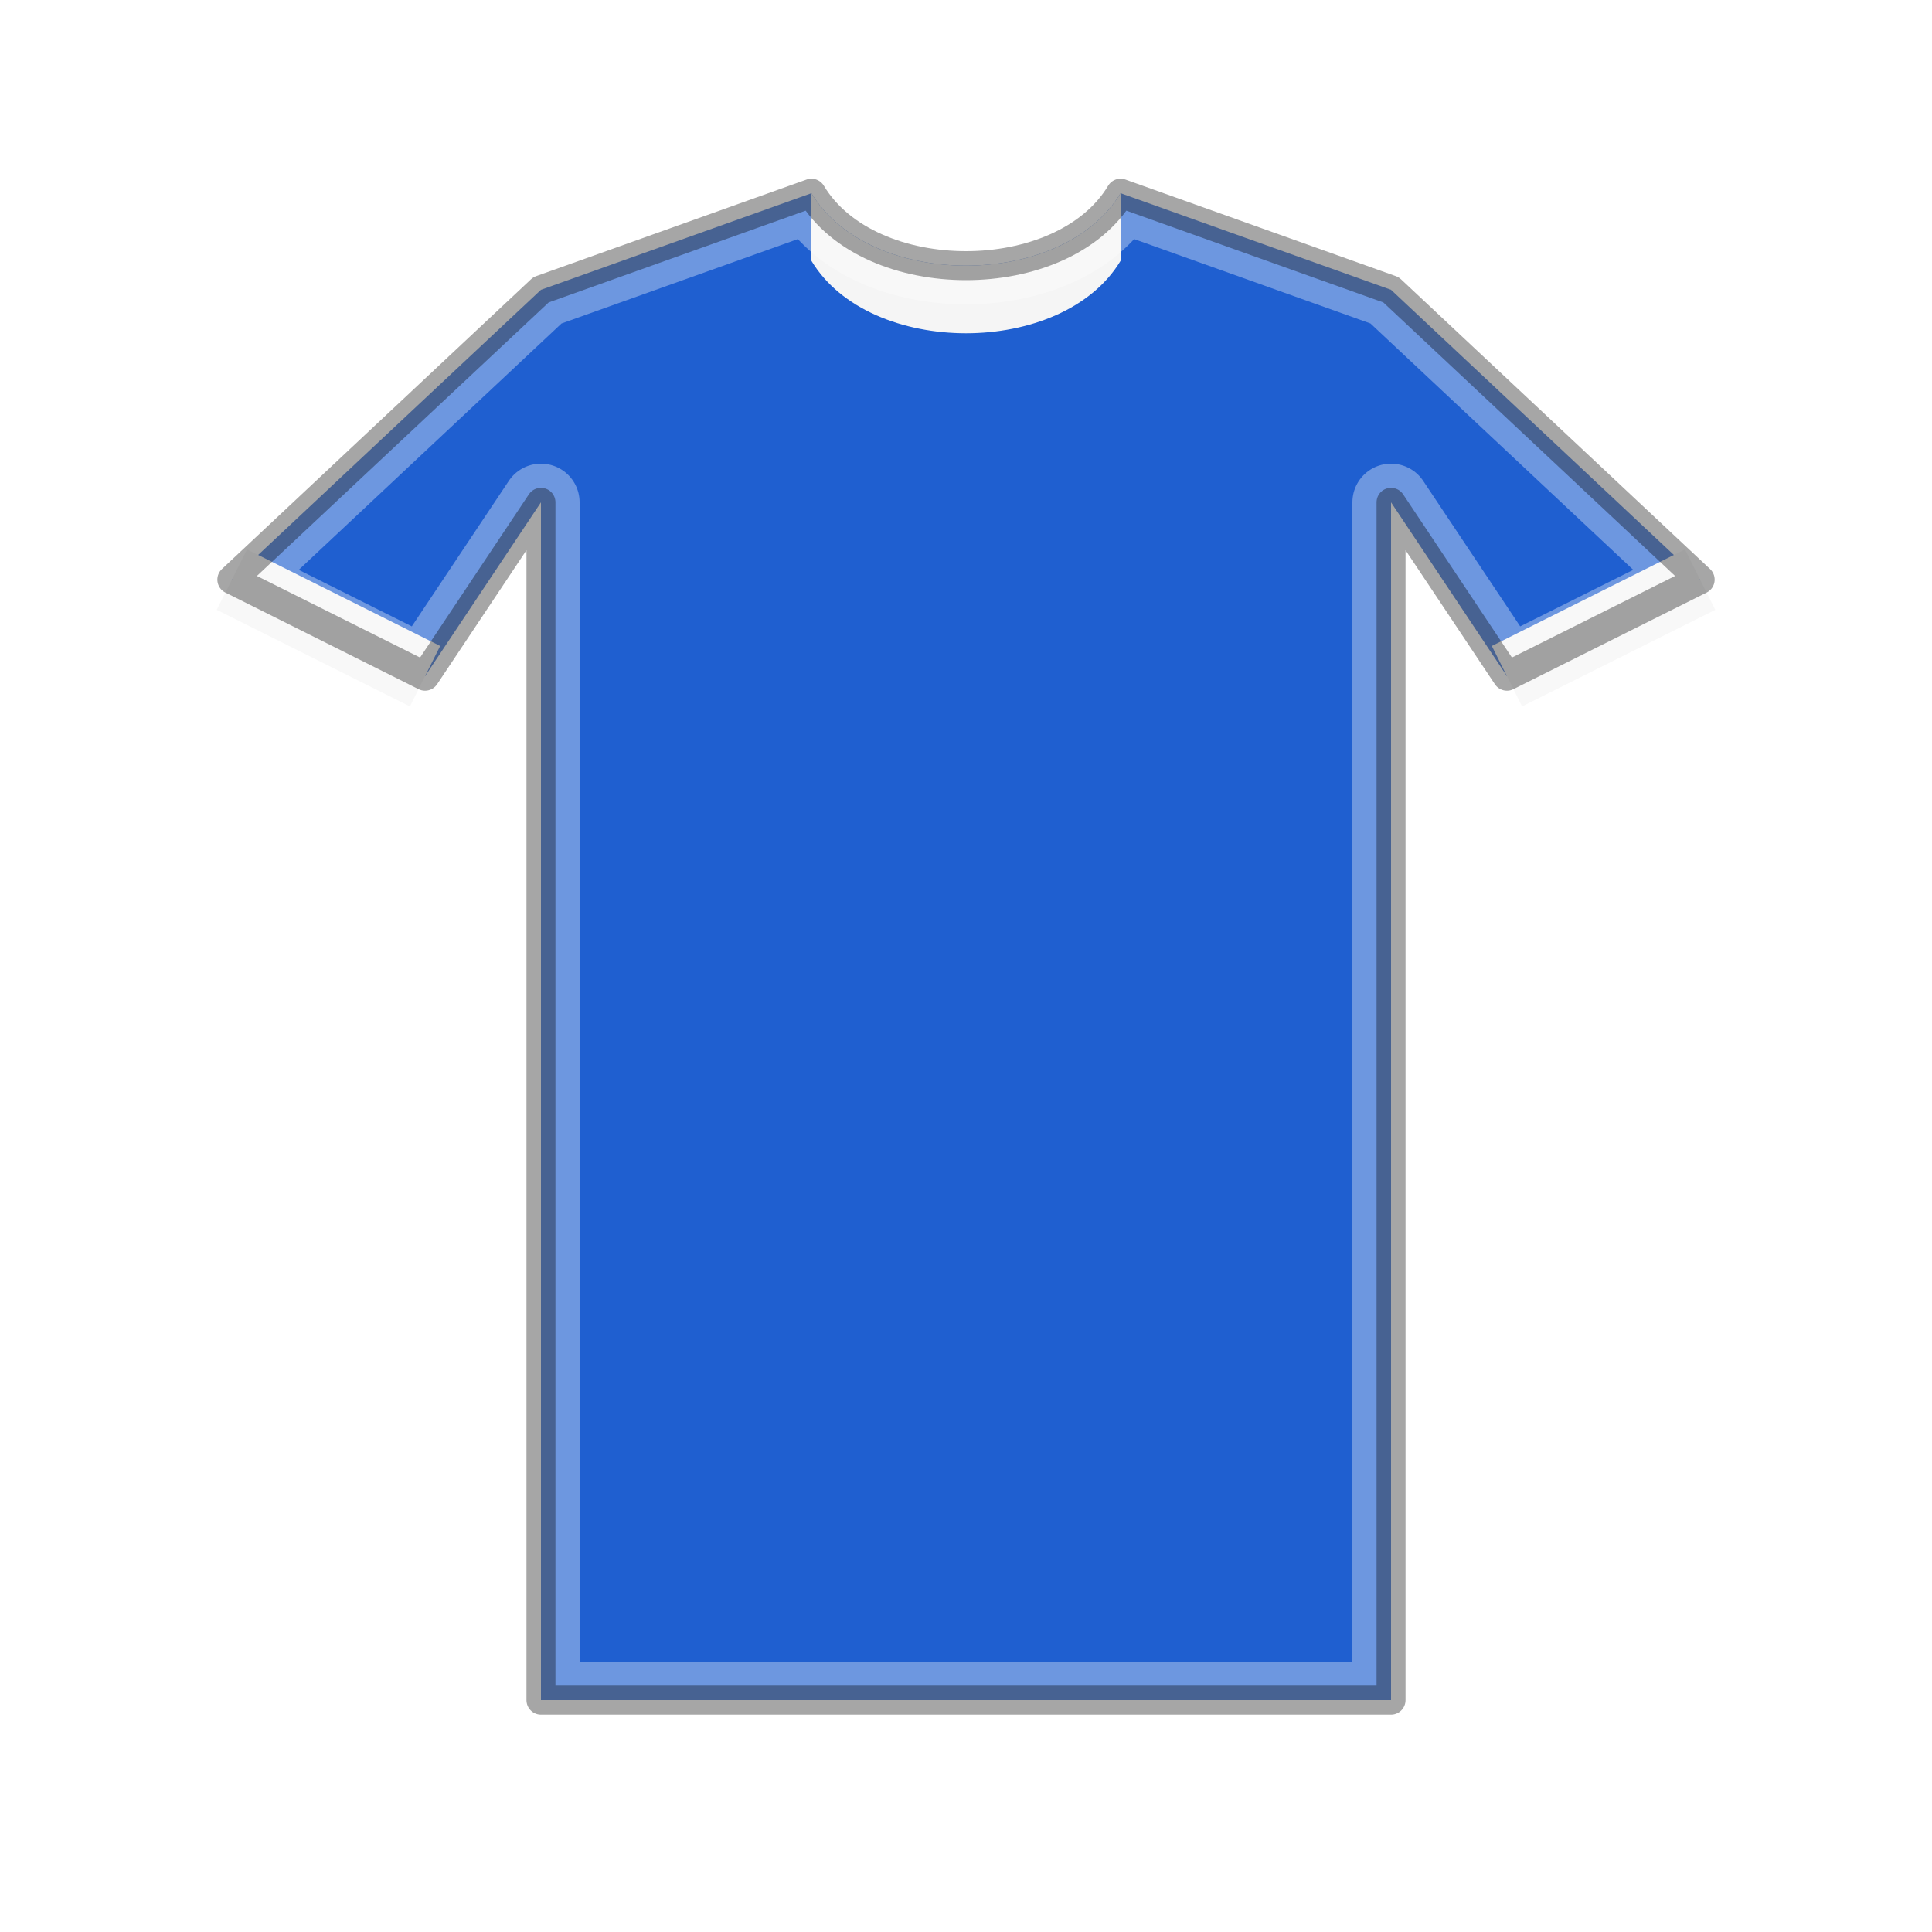
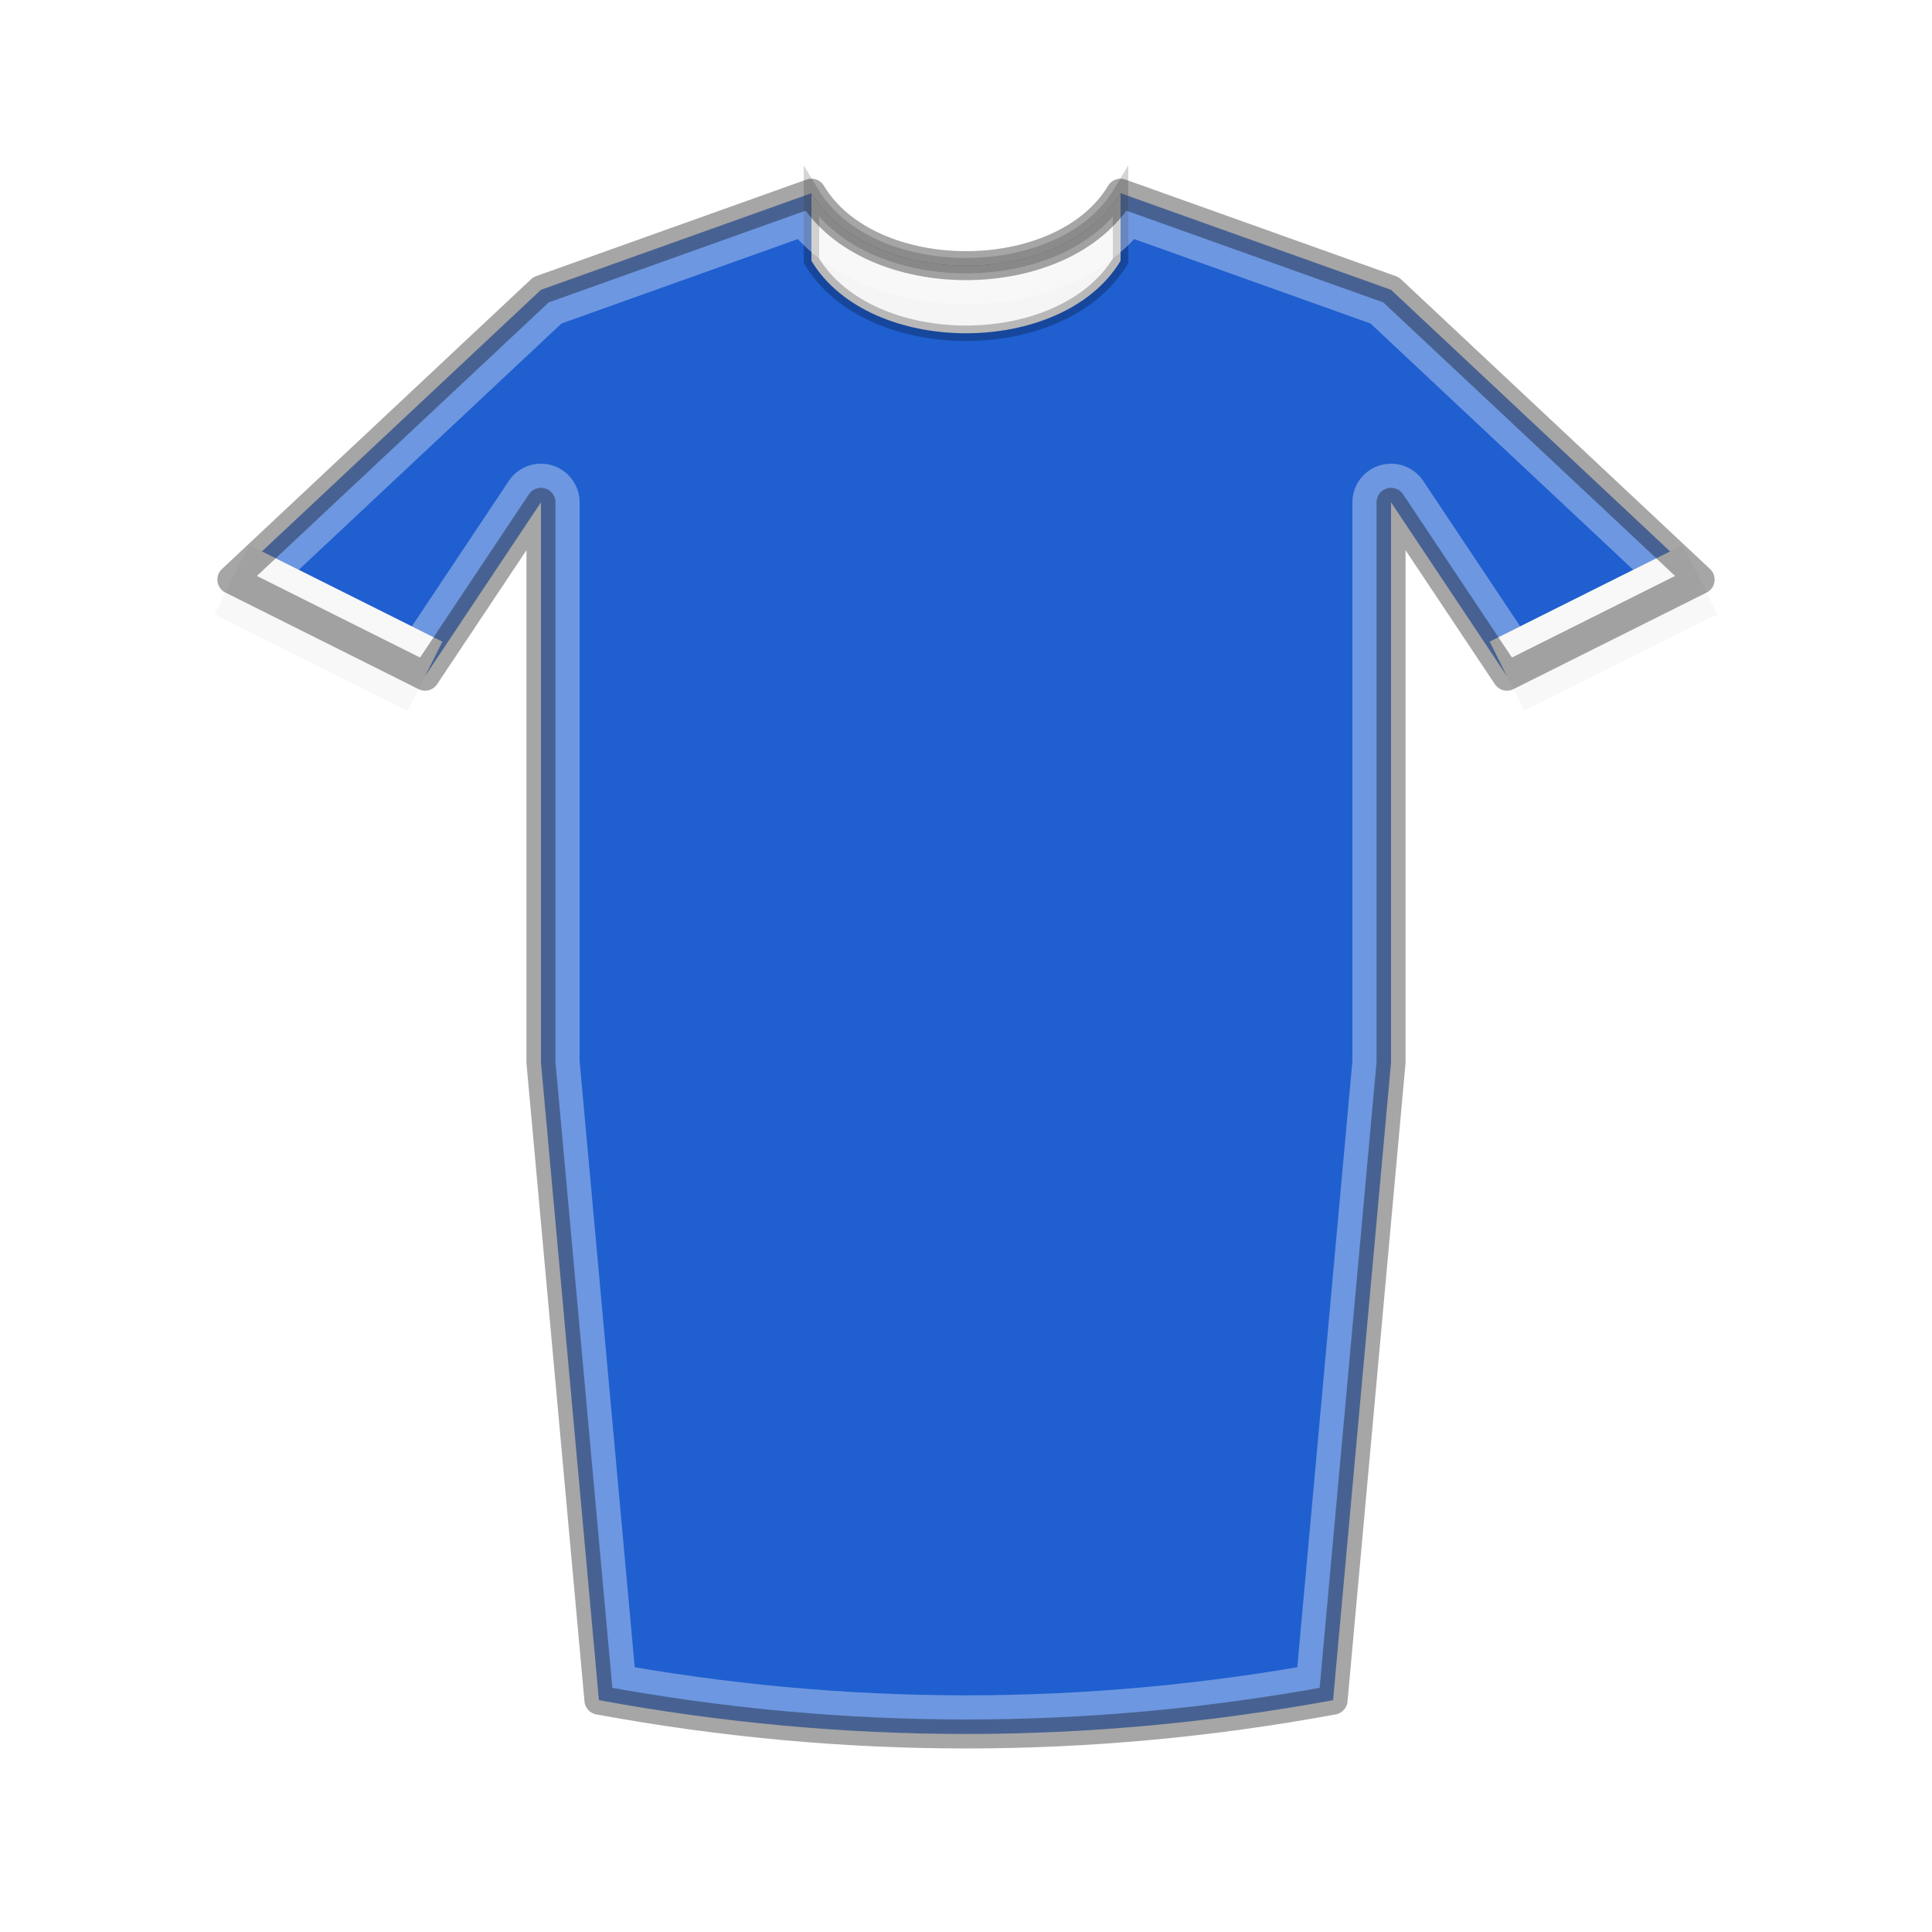
<svg xmlns="http://www.w3.org/2000/svg" viewBox="0 0 100 100" role="img" aria-label="Camisola do Vianense">
  <defs>
    <clipPath id="k">
-       <path d="M42,10 L28,15 L12,30 L22,35 L28,26 L28,88 L72,88 L72,26 L78,35 L88,30 L72,15 L58,10 C55,15 45,15 42,10 Z" />
+       <path d="M42,10 L28,15 L12,30 L22,35 L28,26 L28,55 L31,88 Q50,91.5 69,88 L72,55 L72,26 L78,35 L88,30 L72,15 L58,10 C55,15 45,15 42,10 Z" />
    </clipPath>
  </defs>
  <g clip-path="url(#k)">
    <rect x="0" y="0" width="100" height="100" fill="#1F5FD0" />
  </g>
-   <path d="M42,10 C45,15 55,15 58,10 L58,13.5 C55,18.5 45,18.5 42,13.5 Z" fill="#F5F5F5" />
-   <path d="M12,30 L22,35" stroke="#F5F5F5" stroke-width="3.5" />
-   <path d="M88,30 L78,35" stroke="#F5F5F5" stroke-width="3.5" />
-   <path d="M42,10 L28,15 L12,30 L22,35 L28,26 L28,88 L72,88 L72,26 L78,35 L88,30 L72,15 L58,10 C55,15 45,15 42,10 Z" fill="none" stroke="#ffffff59" stroke-width="4" stroke-linejoin="round" />
-   <path d="M42,10 L28,15 L12,30 L22,35 L28,26 L28,88 L72,88 L72,26 L78,35 L88,30 L72,15 L58,10 C55,15 45,15 42,10 Z" fill="none" stroke="#00000059" stroke-width="1.5" stroke-linejoin="round" />
+   <path d="M42,10 C45,15 55,15 58,10 L58,13.5 C55,18.5 45,18.5 42,13.5 Z" fill="#F5F5F5" stroke="#00000040" stroke-width="0.8" />
+   <path d="M12,30 L22,35" stroke="#F5F5F5" stroke-width="4" />
+   <path d="M88,30 L78,35" stroke="#F5F5F5" stroke-width="4" />
+   <path d="M42,10 L28,15 L12,30 L22,35 L28,26 L28,55 L31,88 Q50,91.5 69,88 L72,55 L72,26 L78,35 L88,30 L72,15 L58,10 C55,15 45,15 42,10 Z" fill="none" stroke="#ffffff59" stroke-width="4" stroke-linejoin="round" />
+   <path d="M42,10 L28,15 L12,30 L22,35 L28,26 L28,55 L31,88 Q50,91.5 69,88 L72,55 L72,26 L78,35 L88,30 L72,15 L58,10 C55,15 45,15 42,10 Z" fill="none" stroke="#00000059" stroke-width="1.5" stroke-linejoin="round" />
</svg>
